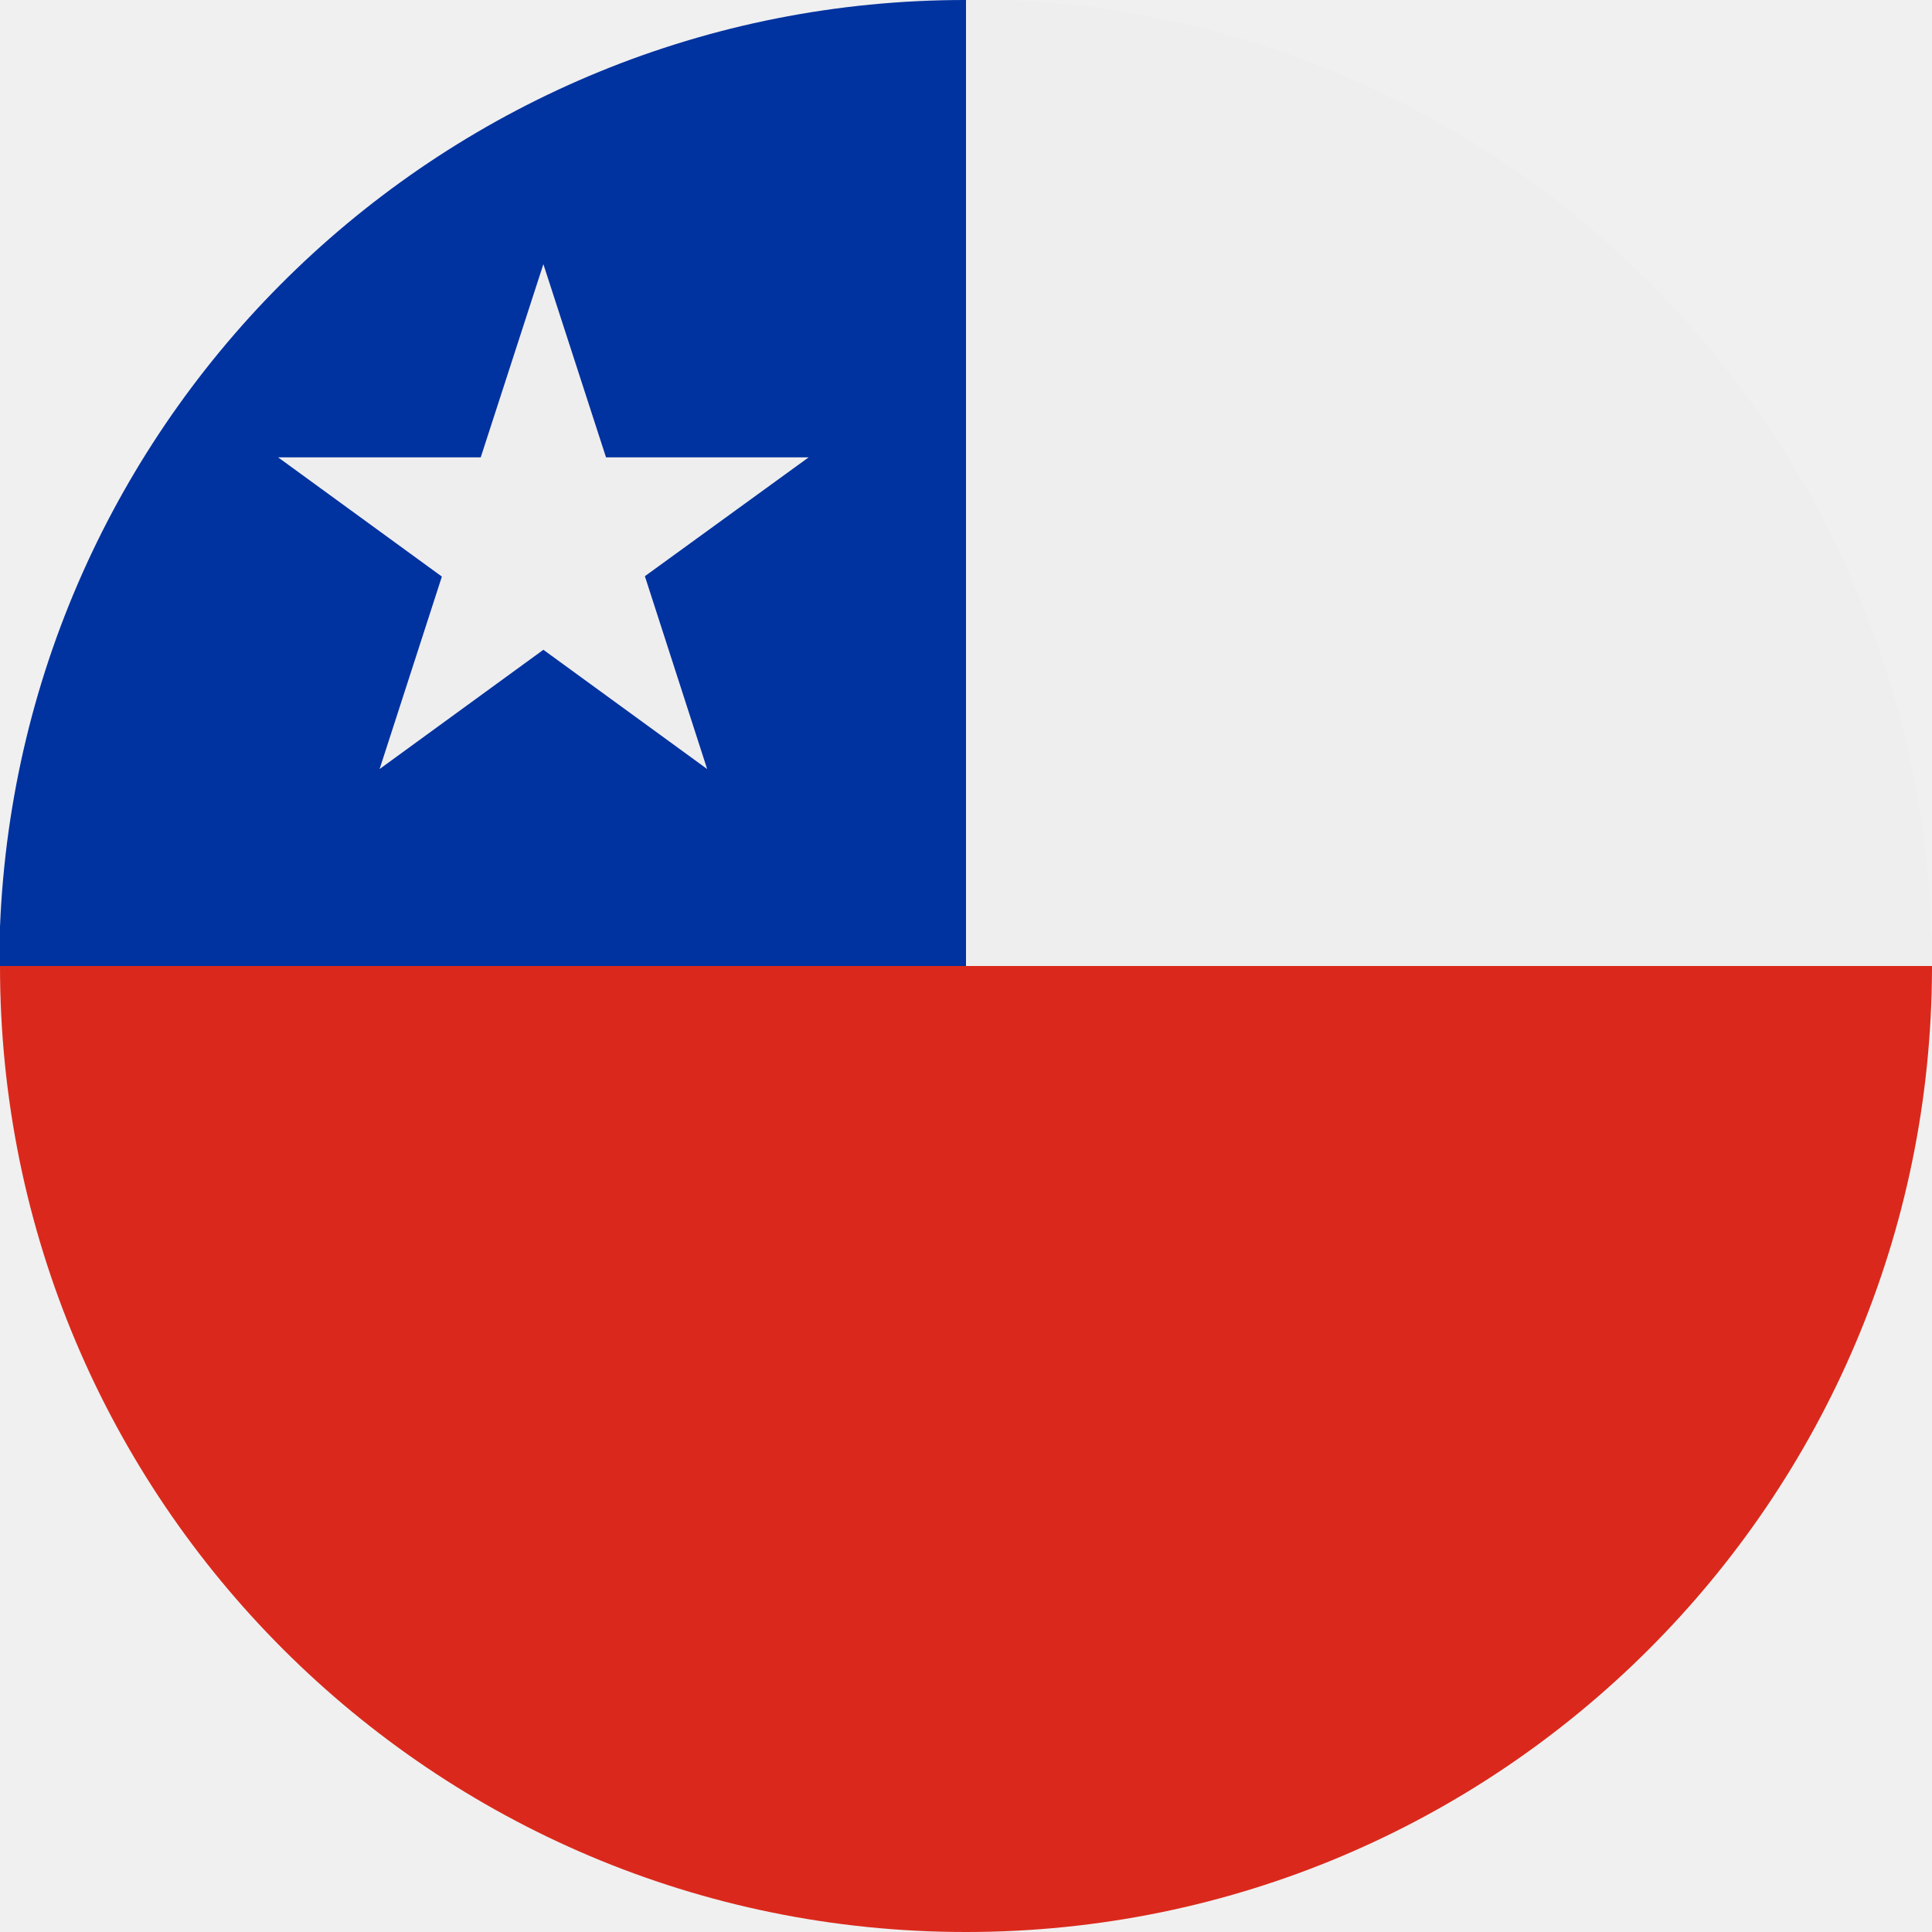
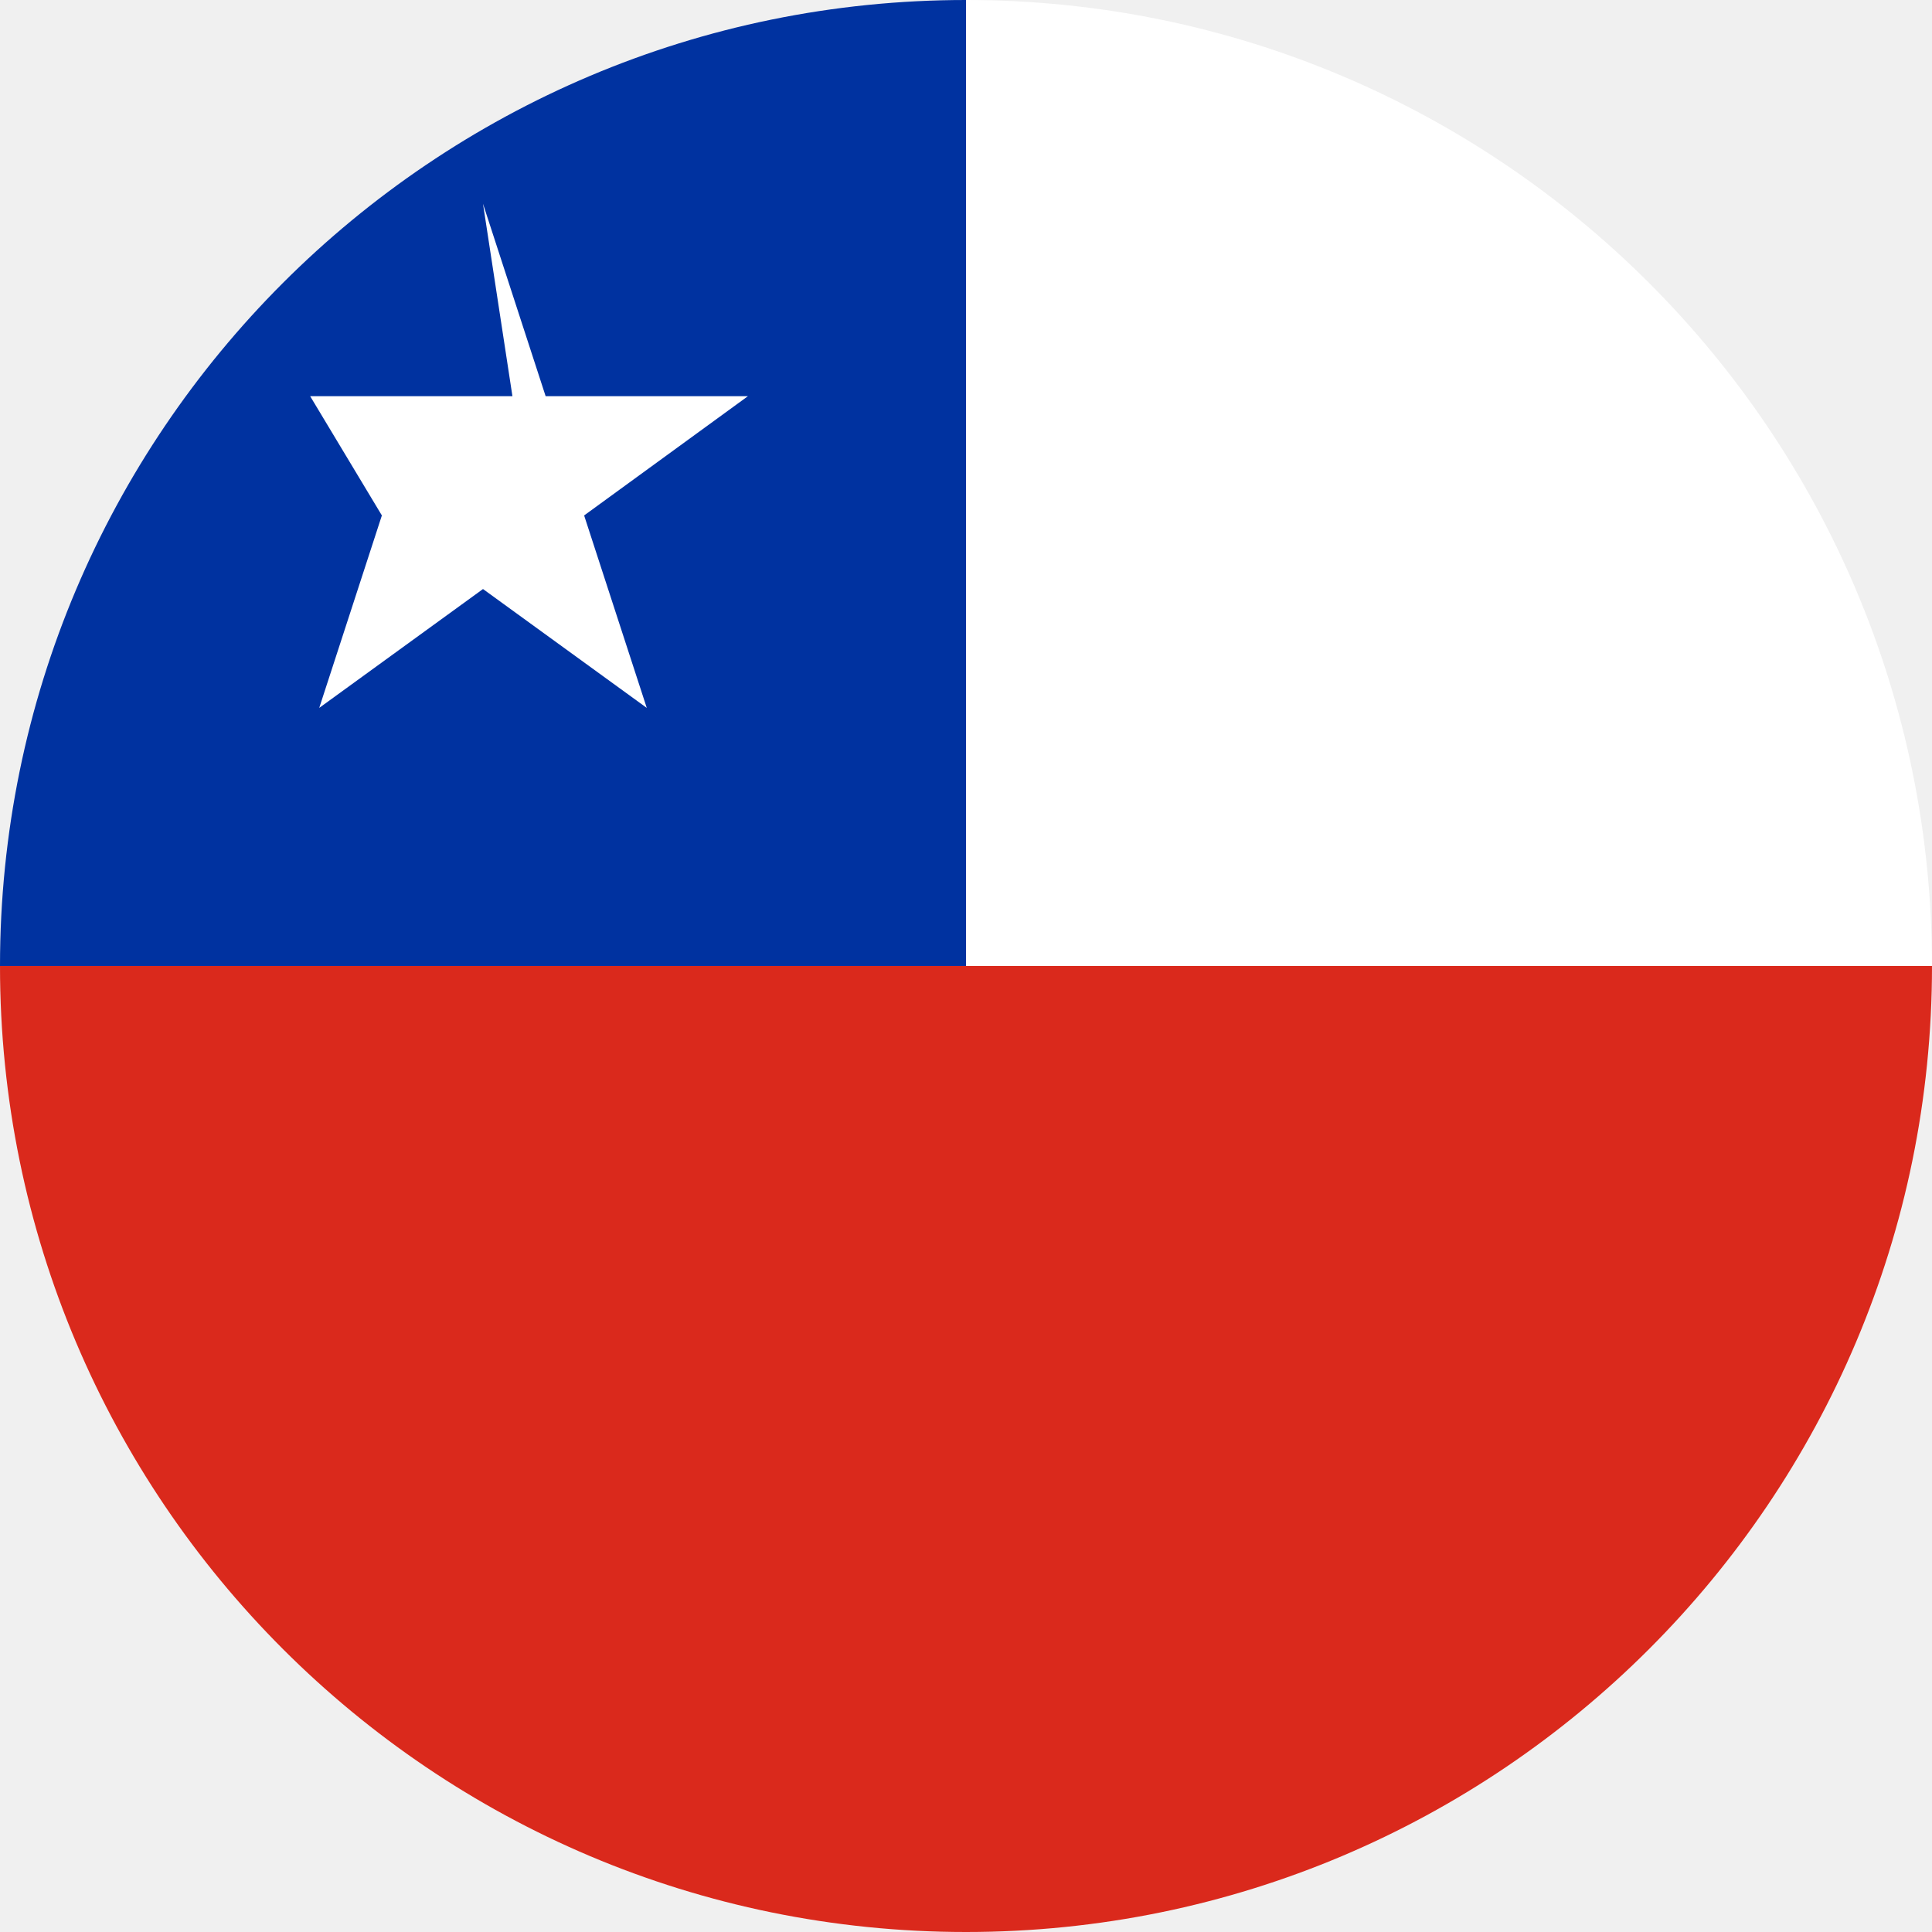
- <svg xmlns="http://www.w3.org/2000/svg" width="512" height="512" fill="none">
-   <path fill="#DA291C" d="M256 512a256 256 0 0 0 256-255.5v-.5l-256-32L0 256a256 256 0 0 0 256 256" />
-   <path fill="#EEE" d="M512 255.5v.5H0a256 256 0 0 1 512-.5" />
-   <path fill="#0032A0" d="M0 245.6A256 256 0 0 1 256 0v256H0z" />
-   <path fill="#EEE" d="m144 70 16.6 51.2h53.7l-43.4 31.5 16.5 51.1-43.4-31.6-43.4 31.6 16.5-51-43.4-31.6h53.7z" />
+ <svg xmlns="http://www.w3.org/2000/svg" width="512" height="512" viewBox="0 0 512 512">
+   <defs>
+     <clipPath id="c">
+       <circle cx="256" cy="256" r="256" />
+     </clipPath>
+   </defs>
+   <g clip-path="url(#c)">
+     <path fill="#FFFFFF" d="M256 0h256v256H256z" />
+     <path fill="#DA291C" d="M0 256h512v256H0z" />
+     <path fill="#0032A0" d="M0 0h256v256H0z" />
+     <path fill="#FFFFFF" d="m128 54 16.6 51h53.6l-43.4 31.6 16.6 51-43.4-31.5-43.4 31.5 16.6-51L82.2 105h53.6z" />
+   </g>
</svg>
